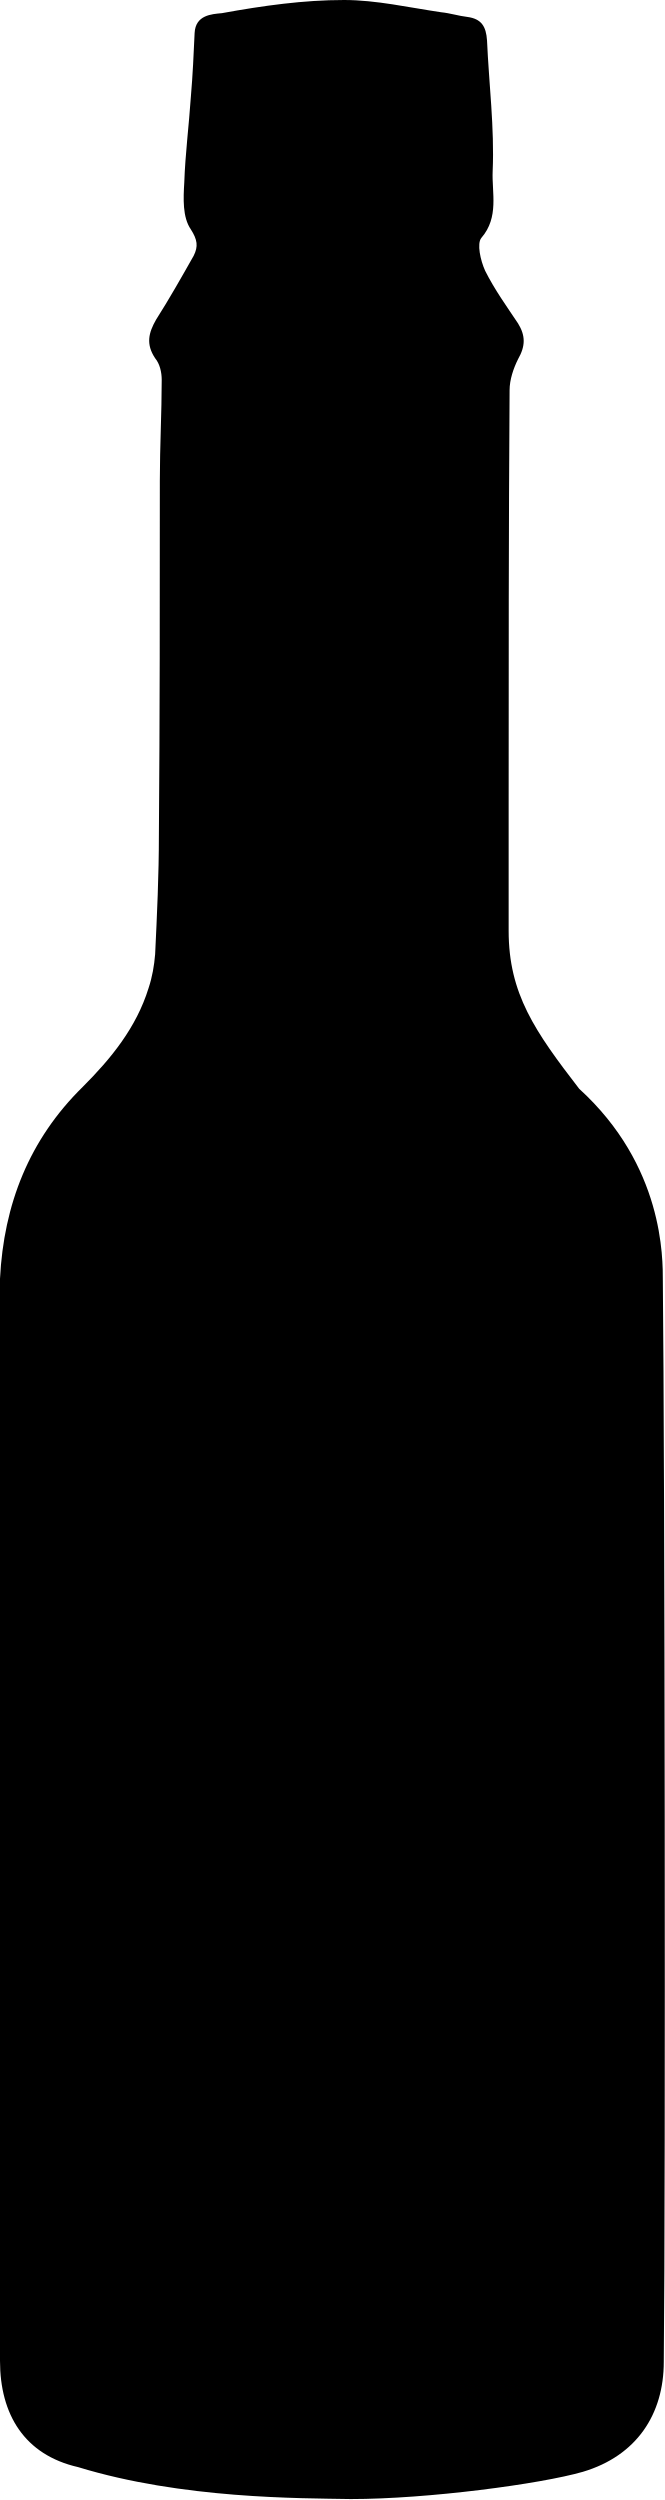
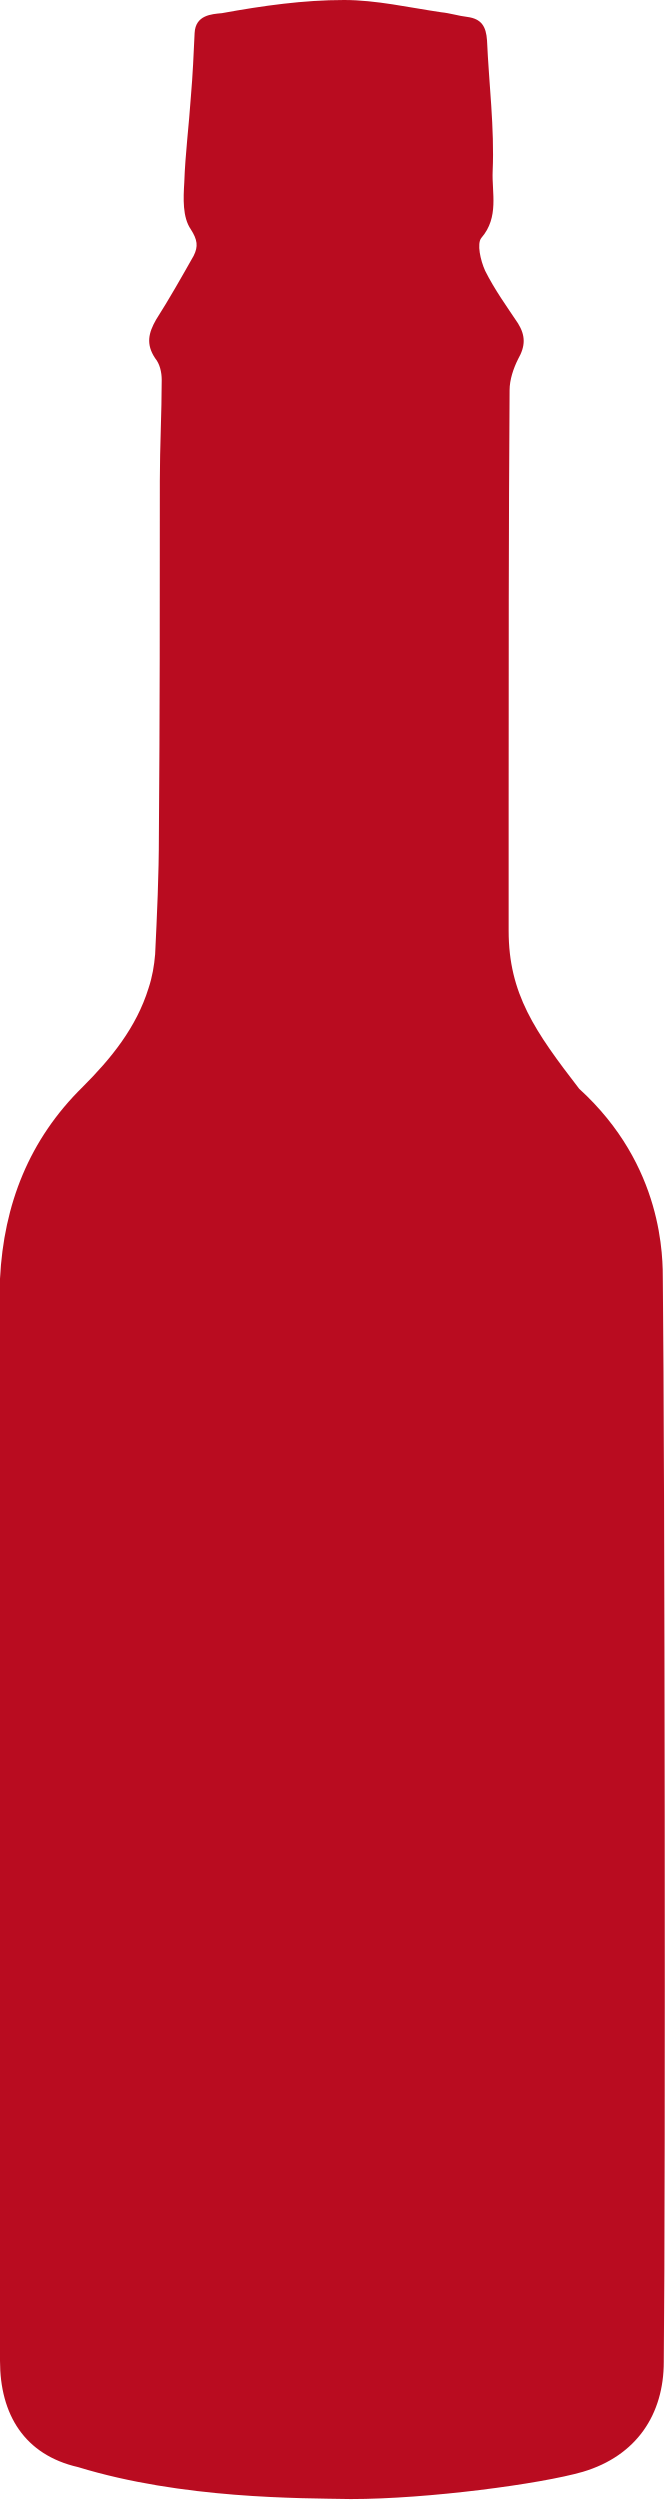
<svg xmlns="http://www.w3.org/2000/svg" version="1.1" id="Layer_1" x="0px" y="0px" viewBox="0 0 70.7 265.9" style="enable-background:new 0 0 70.7 265.9;" xml:space="preserve">
+   <style type="text/css">
+ 	.st0{fill:#B90C20;}
+ </style>
  <g>
-     <path d="M70.6,251.2c0,5.6-2.9,10-8.6,11.7c-4.5,1.3-16.5,2.9-24.7,2.9c-5.4-0.1-17.9,0-29-3.4c-5.7-1.3-8.3-5.6-8.3-11.3   c0-31.8-0.1-112.3,0-115.1c0.4-7.9,3.1-14.8,8.8-20.4c3-3,5.7-6.3,7-10.5c0.4-1.2,0.6-2.4,0.7-3.6c0.2-4.2,0.4-8.4,0.4-12.7   C17,76.3,17,63.7,17,51.1c0-3.6,0.2-7.2,0.2-10.7c0-0.8-0.2-1.7-0.7-2.3c-1-1.5-0.7-2.7,0.1-4.1c1.4-2.2,2.7-4.5,4-6.8   c0.5-1,0.4-1.7-0.3-2.8c-0.9-1.3-0.8-3.3-0.7-5c0.1-3,0.5-6.1,0.7-9.1c0.2-2.3,0.3-4.6,0.4-6.8c0.1-1.9,1.8-2,2.9-2.1   C28,0.6,32.3,0,36.6,0c3.4,0,6.9,0.8,10.3,1.3c1,0.1,1.9,0.4,2.8,0.5c1.5,0.2,2,1,2.1,2.5c0.2,4.6,0.8,9.3,0.6,13.9   c-0.1,2.3,0.7,4.9-1.2,7.1c-0.5,0.6-0.1,2.4,0.4,3.5c1,2,2.3,3.8,3.5,5.6c0.8,1.3,0.8,2.4,0,3.8c-0.5,1-0.9,2.2-0.9,3.3   c-0.1,14.8-0.1,29.6-0.1,44.4c0,4.4,0,8.7,0,13.1c0,6.7,2.8,10.7,7.5,16.8c9,8.2,8.9,18,8.9,20.5C70.7,155.1,70.8,231.7,70.6,251.2   z" />
+     <path class="st0" d="M70.6,251.2c0,5.6-2.9,10-8.6,11.7c-4.5,1.3-16.5,2.9-24.7,2.9c-5.4-0.1-17.9,0-29-3.4   c-5.7-1.3-8.3-5.6-8.3-11.3C0,219.3-0.1,138.8,0,136c0.4-7.9,3.1-14.8,8.8-20.4c3-3,5.7-6.3,7-10.5c0.4-1.2,0.6-2.4,0.7-3.6   c0.2-4.2,0.4-8.4,0.4-12.7C17,76.3,17,63.7,17,51.1c0-3.6,0.2-7.2,0.2-10.7c0-0.8-0.2-1.7-0.7-2.3c-1-1.5-0.7-2.7,0.1-4.1   c1.4-2.2,2.7-4.5,4-6.8c0.5-1,0.4-1.7-0.3-2.8c-0.9-1.3-0.8-3.3-0.7-5c0.1-3,0.5-6.1,0.7-9.1c0.2-2.3,0.3-4.6,0.4-6.8   c0.1-1.9,1.8-2,2.9-2.1C28,0.6,32.3,0,36.6,0c3.4,0,6.9,0.8,10.3,1.3c1,0.1,1.9,0.4,2.8,0.5c1.5,0.2,2,1,2.1,2.5   c0.2,4.6,0.8,9.3,0.6,13.9c-0.1,2.3,0.7,4.9-1.2,7.1c-0.5,0.6-0.1,2.4,0.4,3.5c1,2,2.3,3.8,3.5,5.6c0.8,1.3,0.8,2.4,0,3.8   c-0.5,1-0.9,2.2-0.9,3.3c-0.1,14.8-0.1,29.6-0.1,44.4c0,4.4,0,8.7,0,13.1c0,6.7,2.8,10.7,7.5,16.8c9,8.2,8.9,18,8.9,20.5   C70.7,155.1,70.8,231.7,70.6,251.2z" />
  </g>
</svg>
